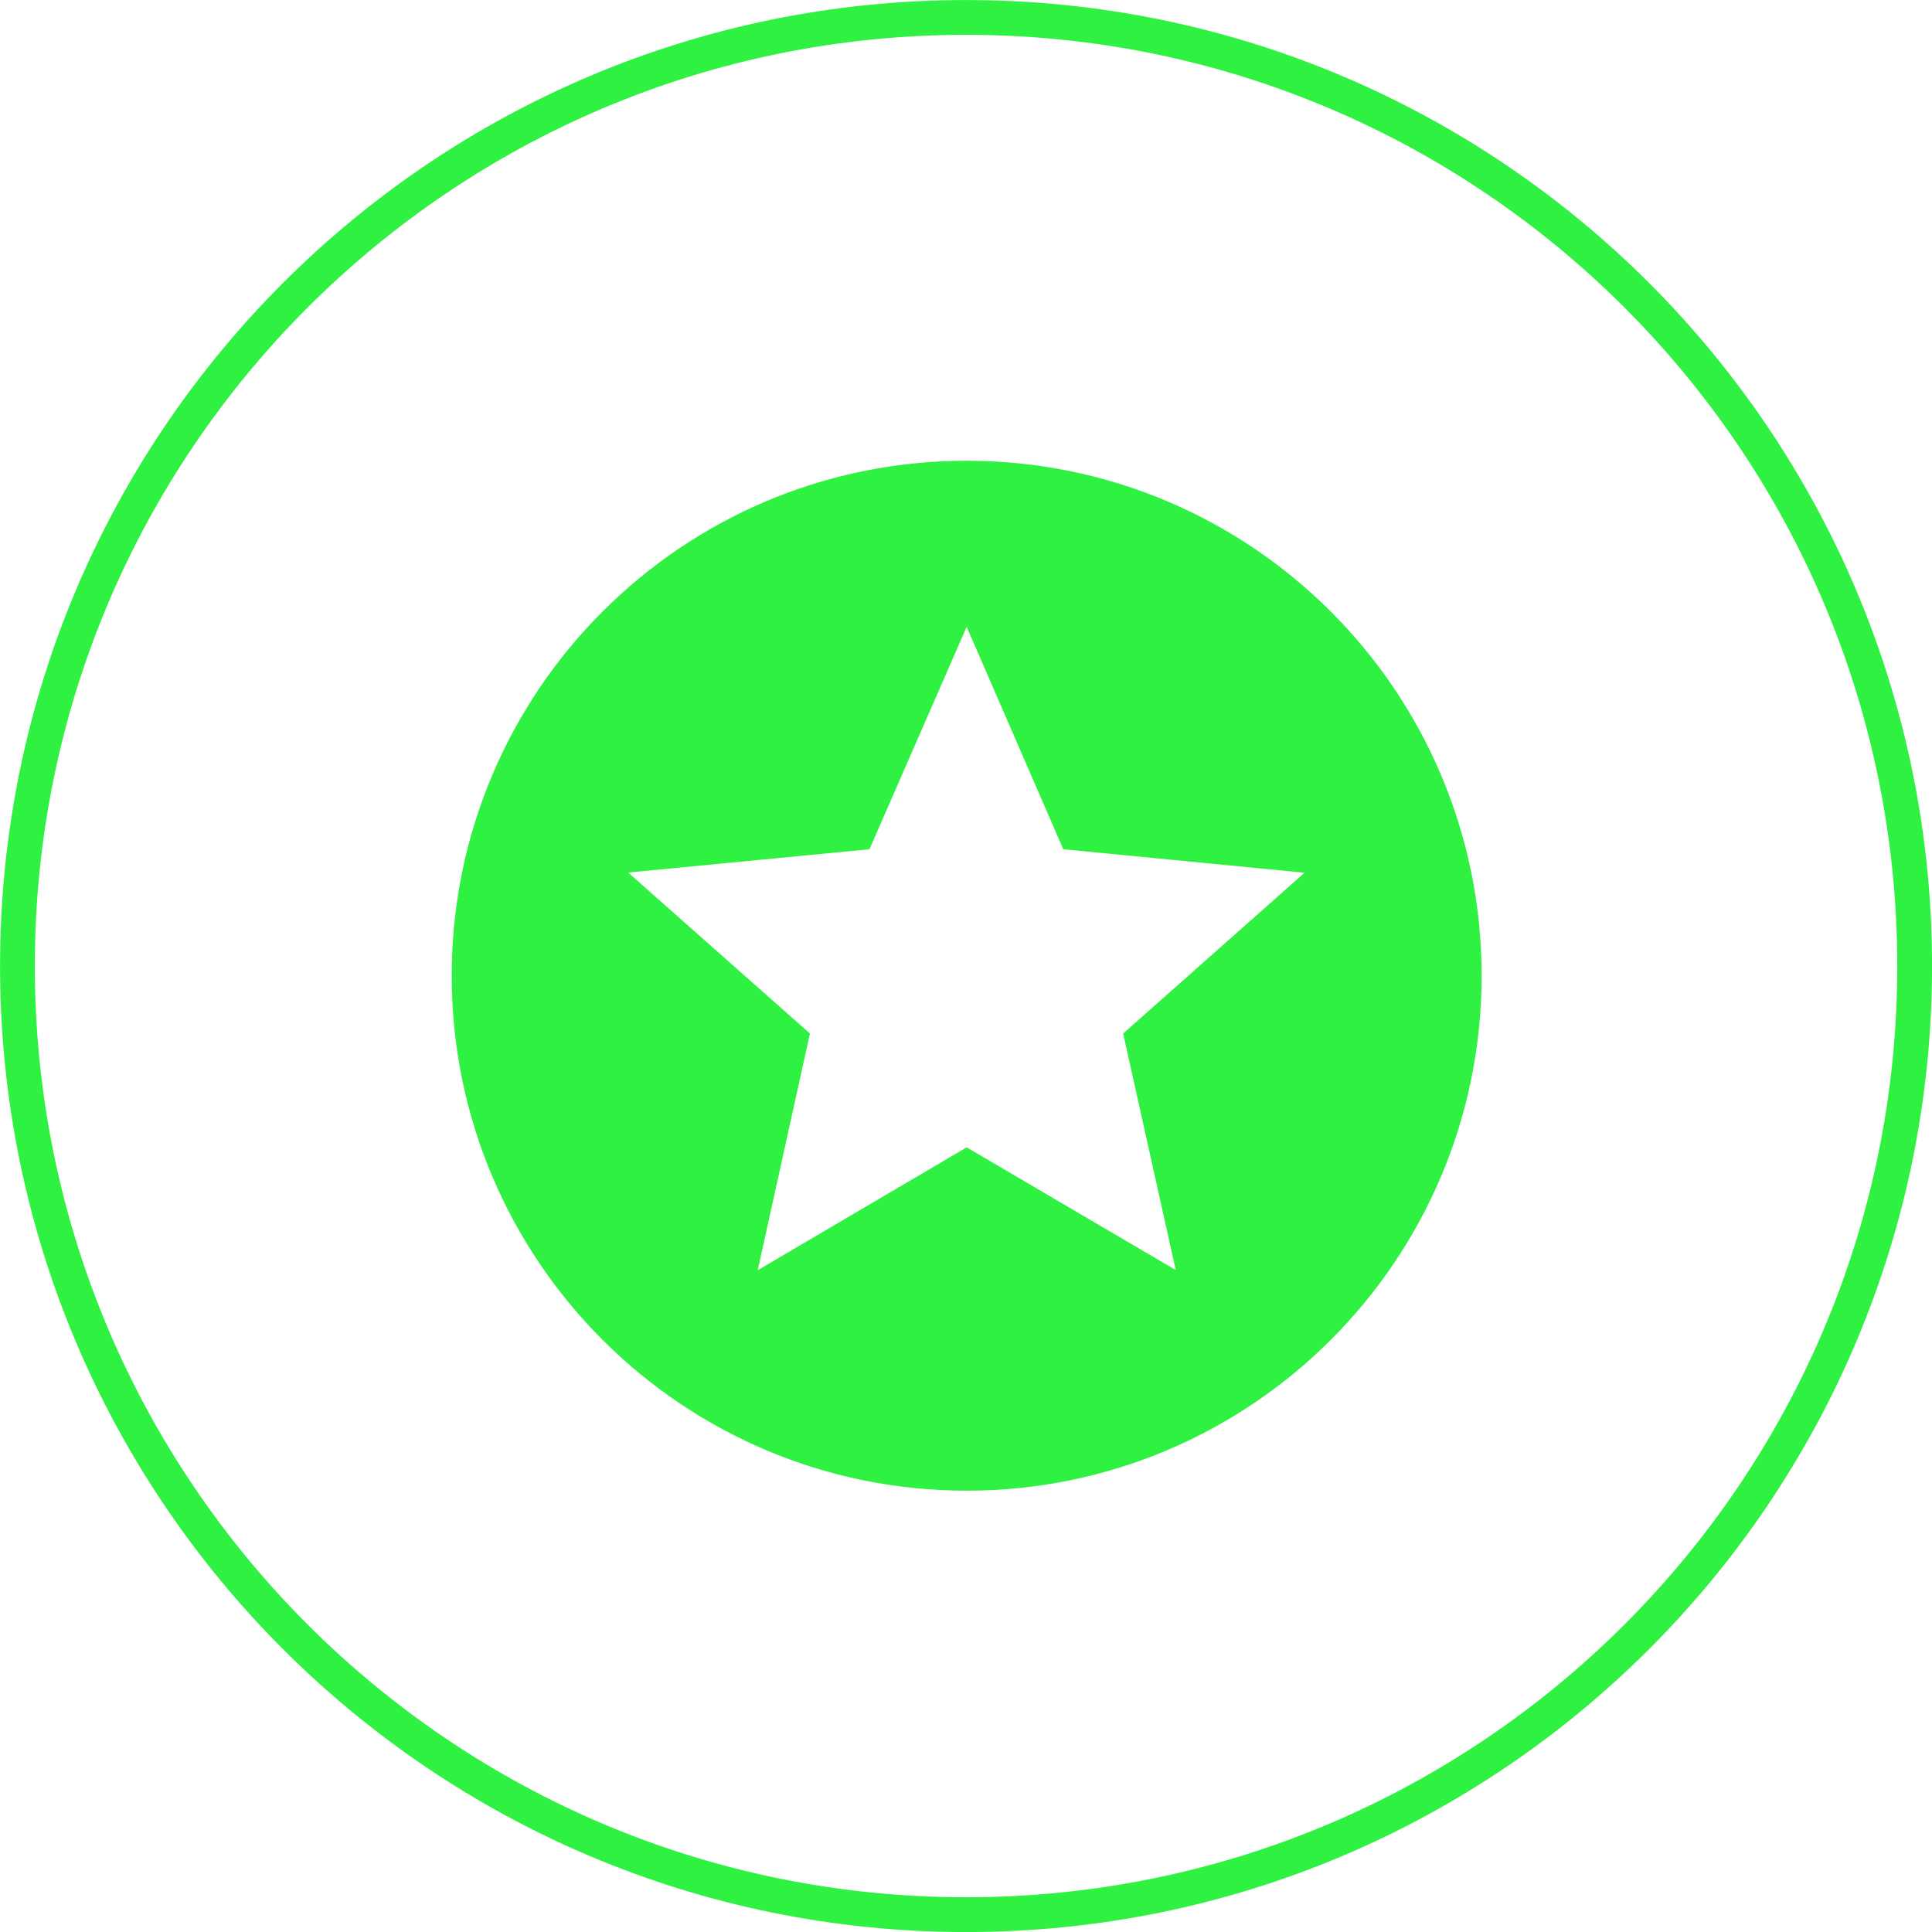
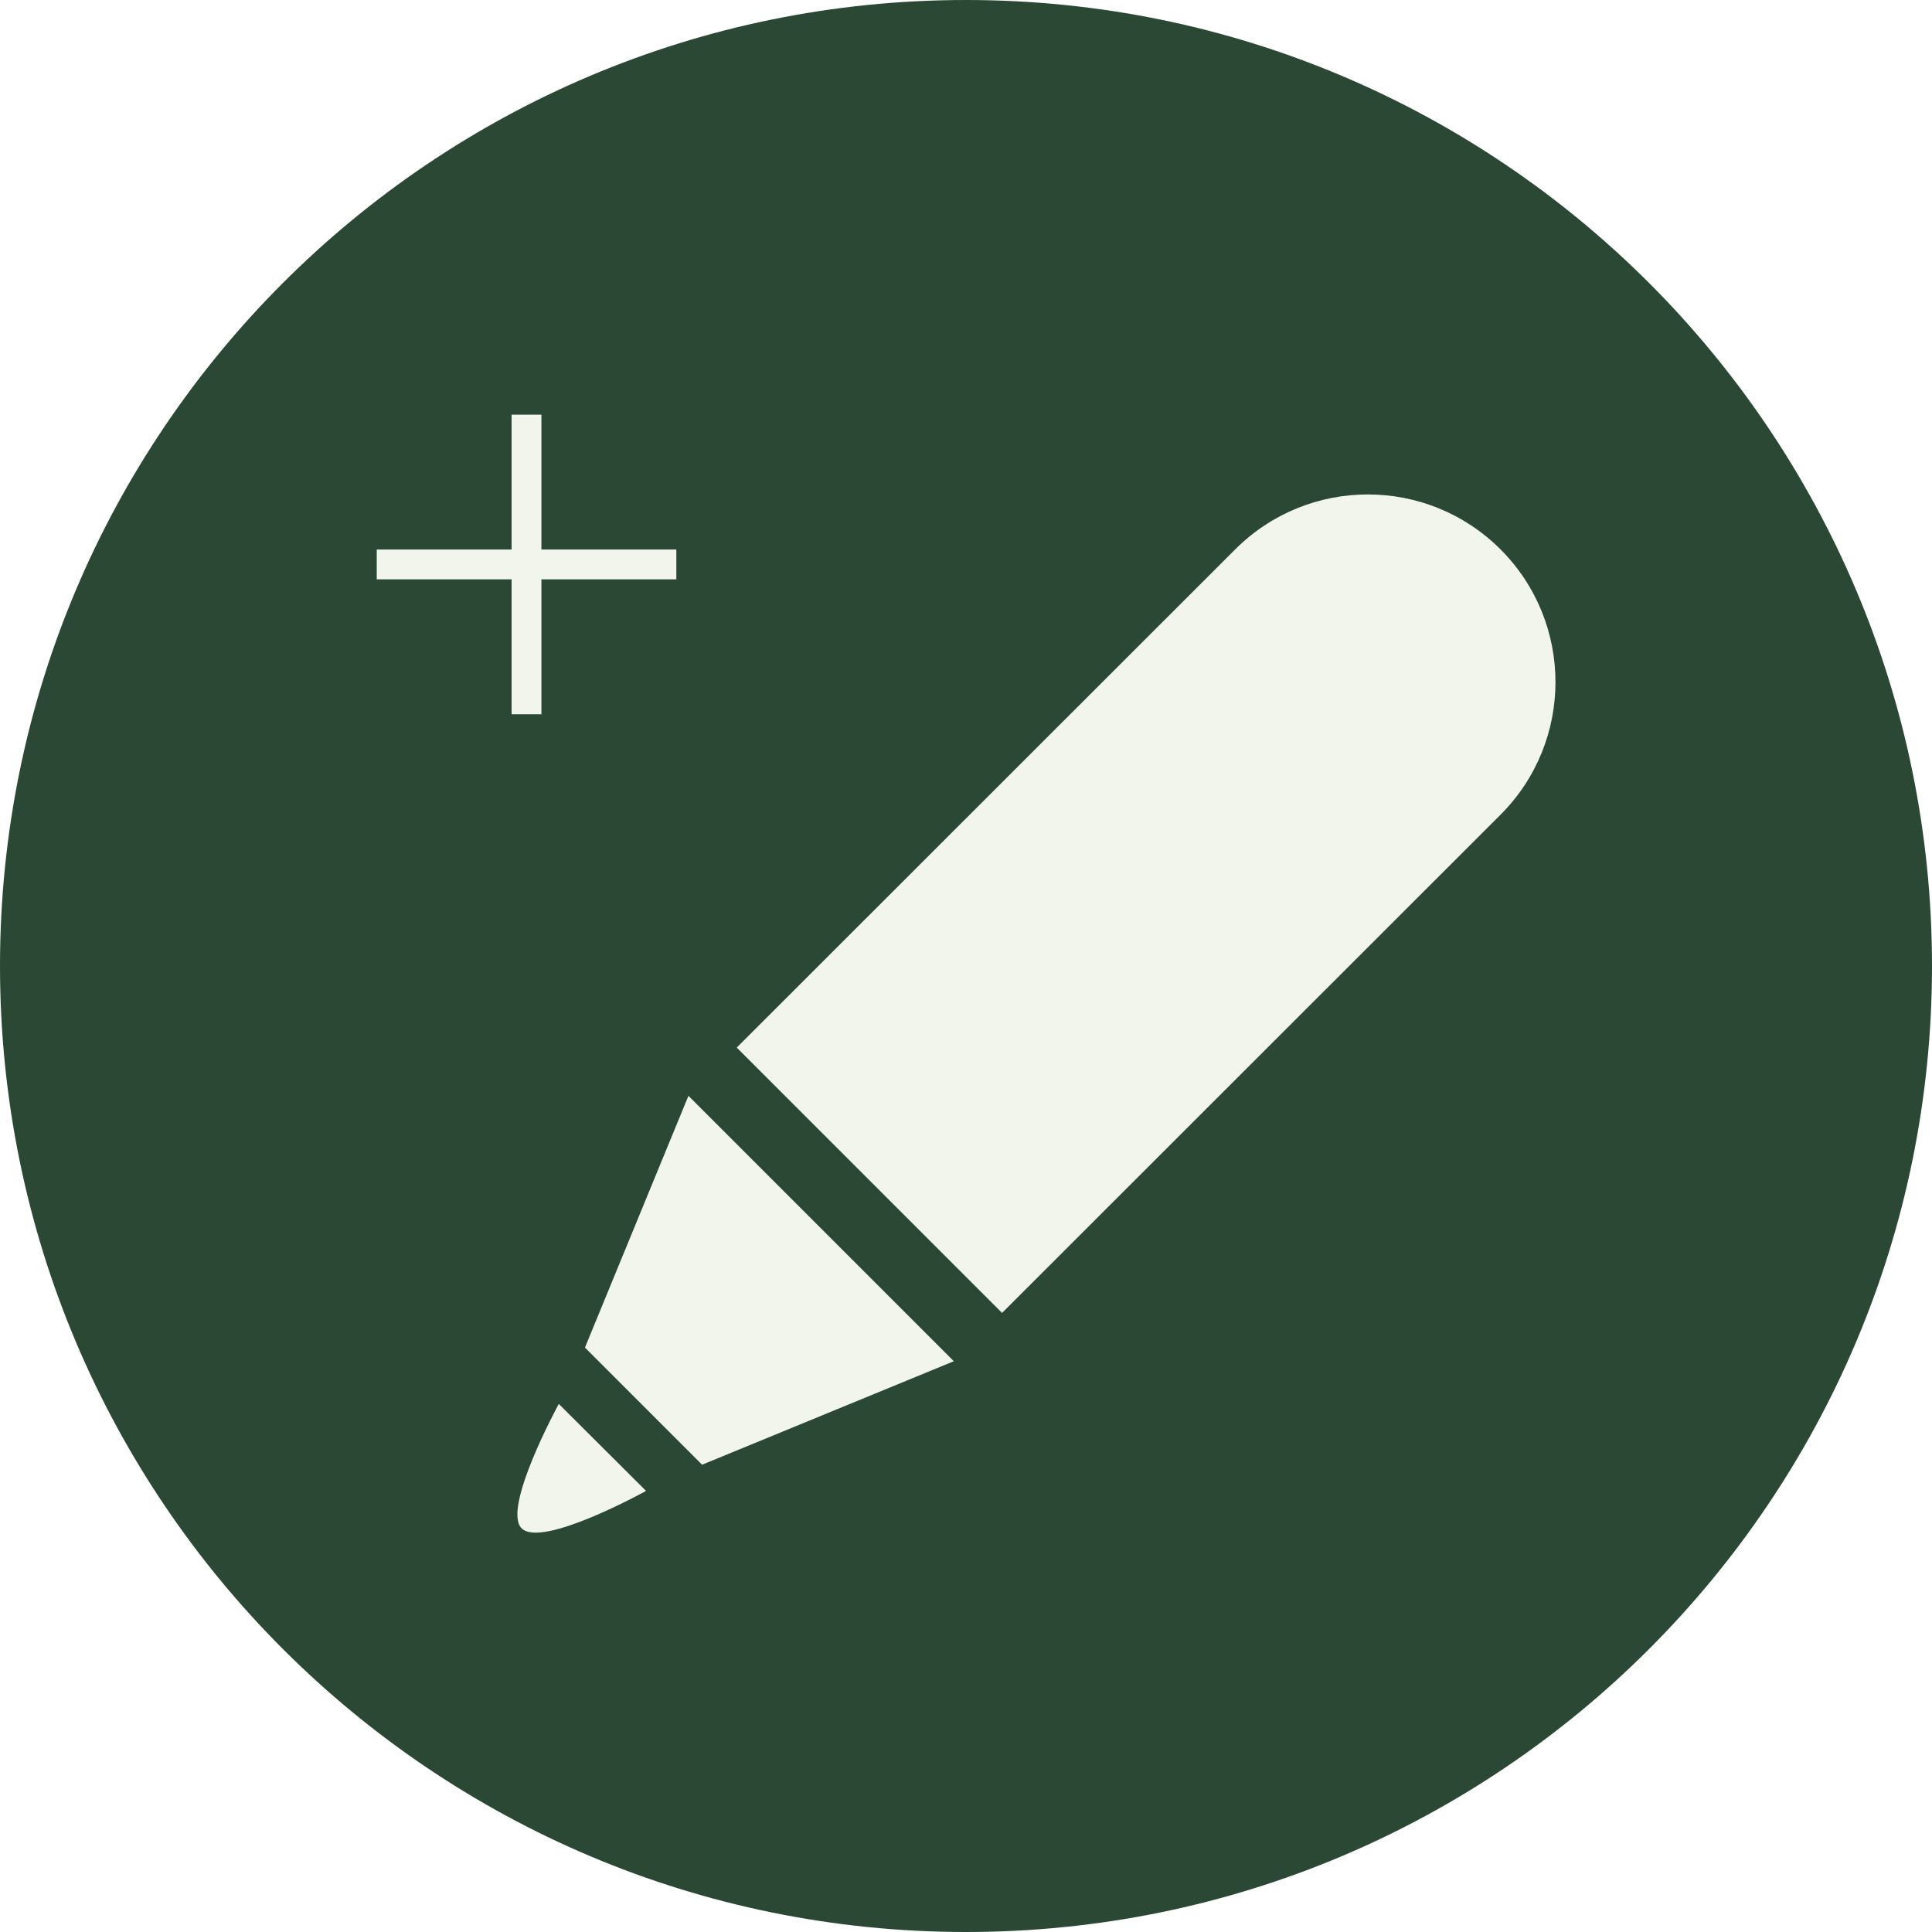
- <svg xmlns="http://www.w3.org/2000/svg" viewBox="0 0 213.85 213.85">
+ <svg xmlns="http://www.w3.org/2000/svg" viewBox="0 0 300 300">
  <defs>
-     <style>.cls-1{fill:none;stroke:#2ff141;stroke-miterlimit:10;stroke-width:3.85px;}.cls-2{fill:#2ff141;}</style>
+     <style>.cls-1{fill:#2b4835;}.cls-2{fill:#f2f5ec;}</style>
  </defs>
  <g id="Livello_2" data-name="Livello 2">
    <g id="content">
-       <circle class="cls-1" cx="106.93" cy="106.93" r="105" />
-       <path class="cls-2" d="M107,51a57,57,0,1,0,57,57A57,57,0,0,0,107,51Zm23.14,89.58L107,127l-23.13,13.6,5.78-26.2L69.53,96.58,96.24,94,107,69.38,117.69,94l26.71,2.6-20.08,17.8Z" />
+       <circle class="cls-1" cx="150" cy="150" r="150" />
+       <path class="cls-2" d="M81,237.32c3.15,3.14,19.32-5.81,19.32-5.81L86.77,218S77.89,234.25,81,237.32Z" />
+       <path class="cls-2" d="M155.6,203.87,233,126.51a29.13,29.13,0,1,0-41.2-41.2L114.4,162.67Z" />
+       <polygon class="cls-2" points="109.02 227.44 148.11 211.37 106.9 170.16 90.83 209.25 109.02 227.44" />
+       <rect class="cls-2" x="79.44" y="64.39" width="4.63" height="46.52" />
+       <rect class="cls-2" x="58.5" y="85.33" width="46.52" height="4.63" />
    </g>
  </g>
</svg>
